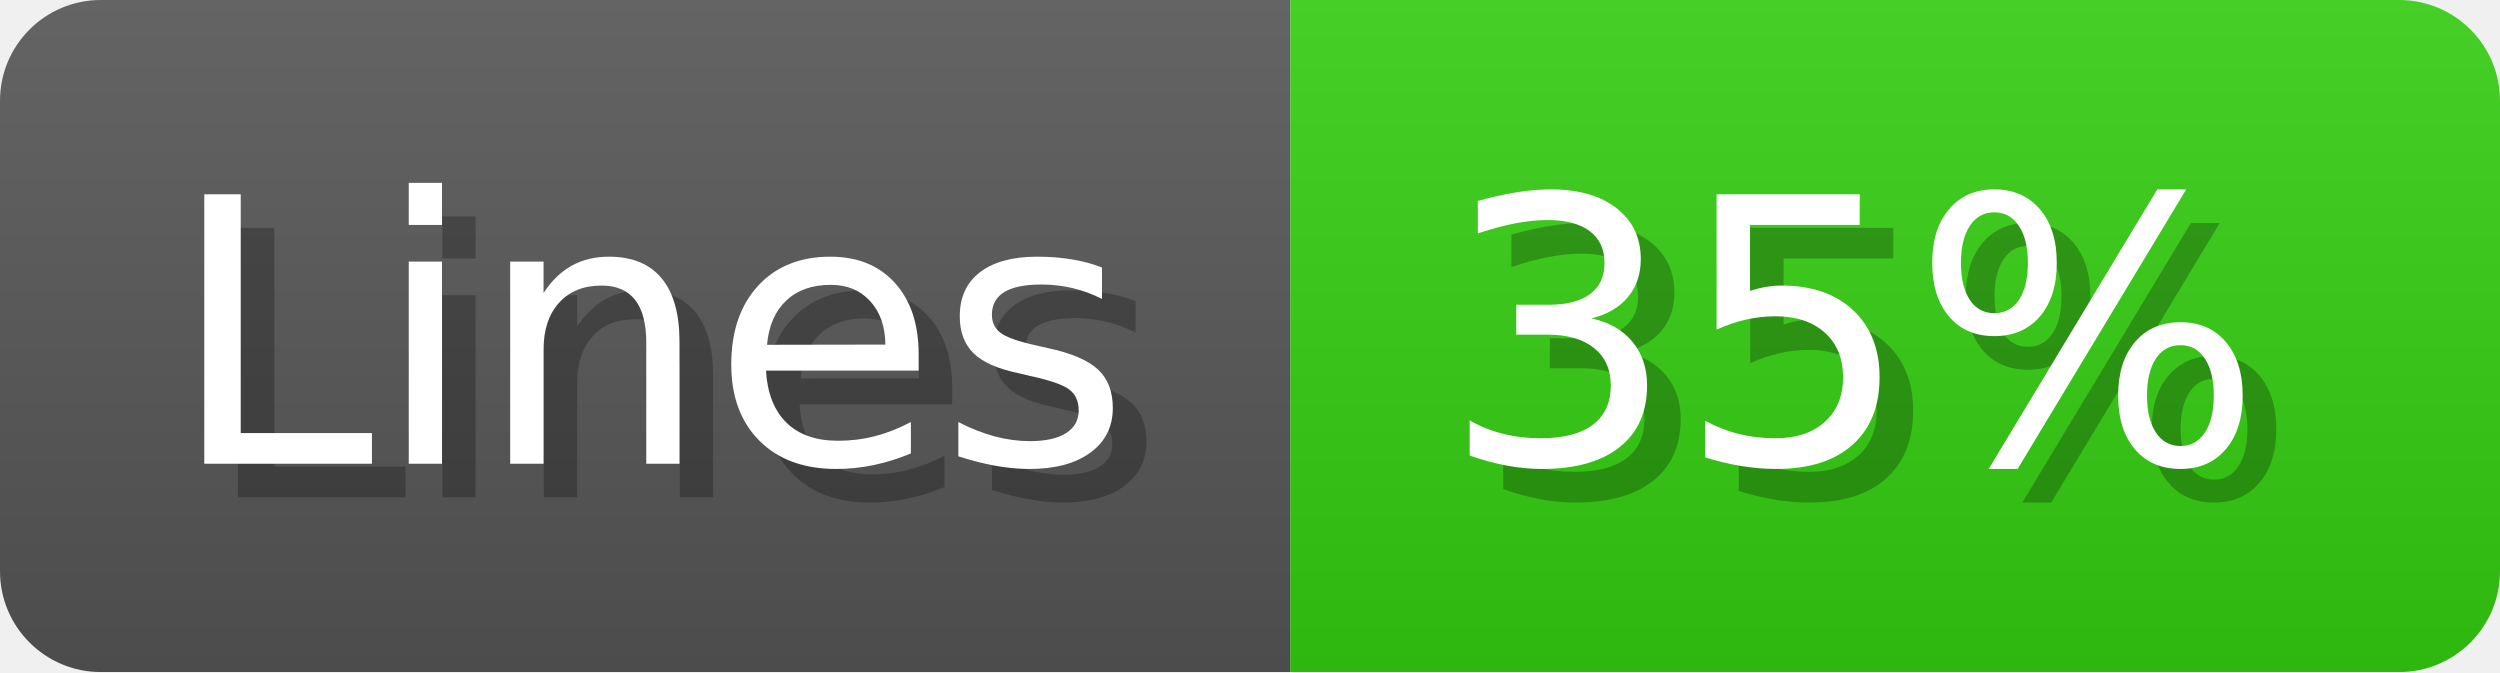
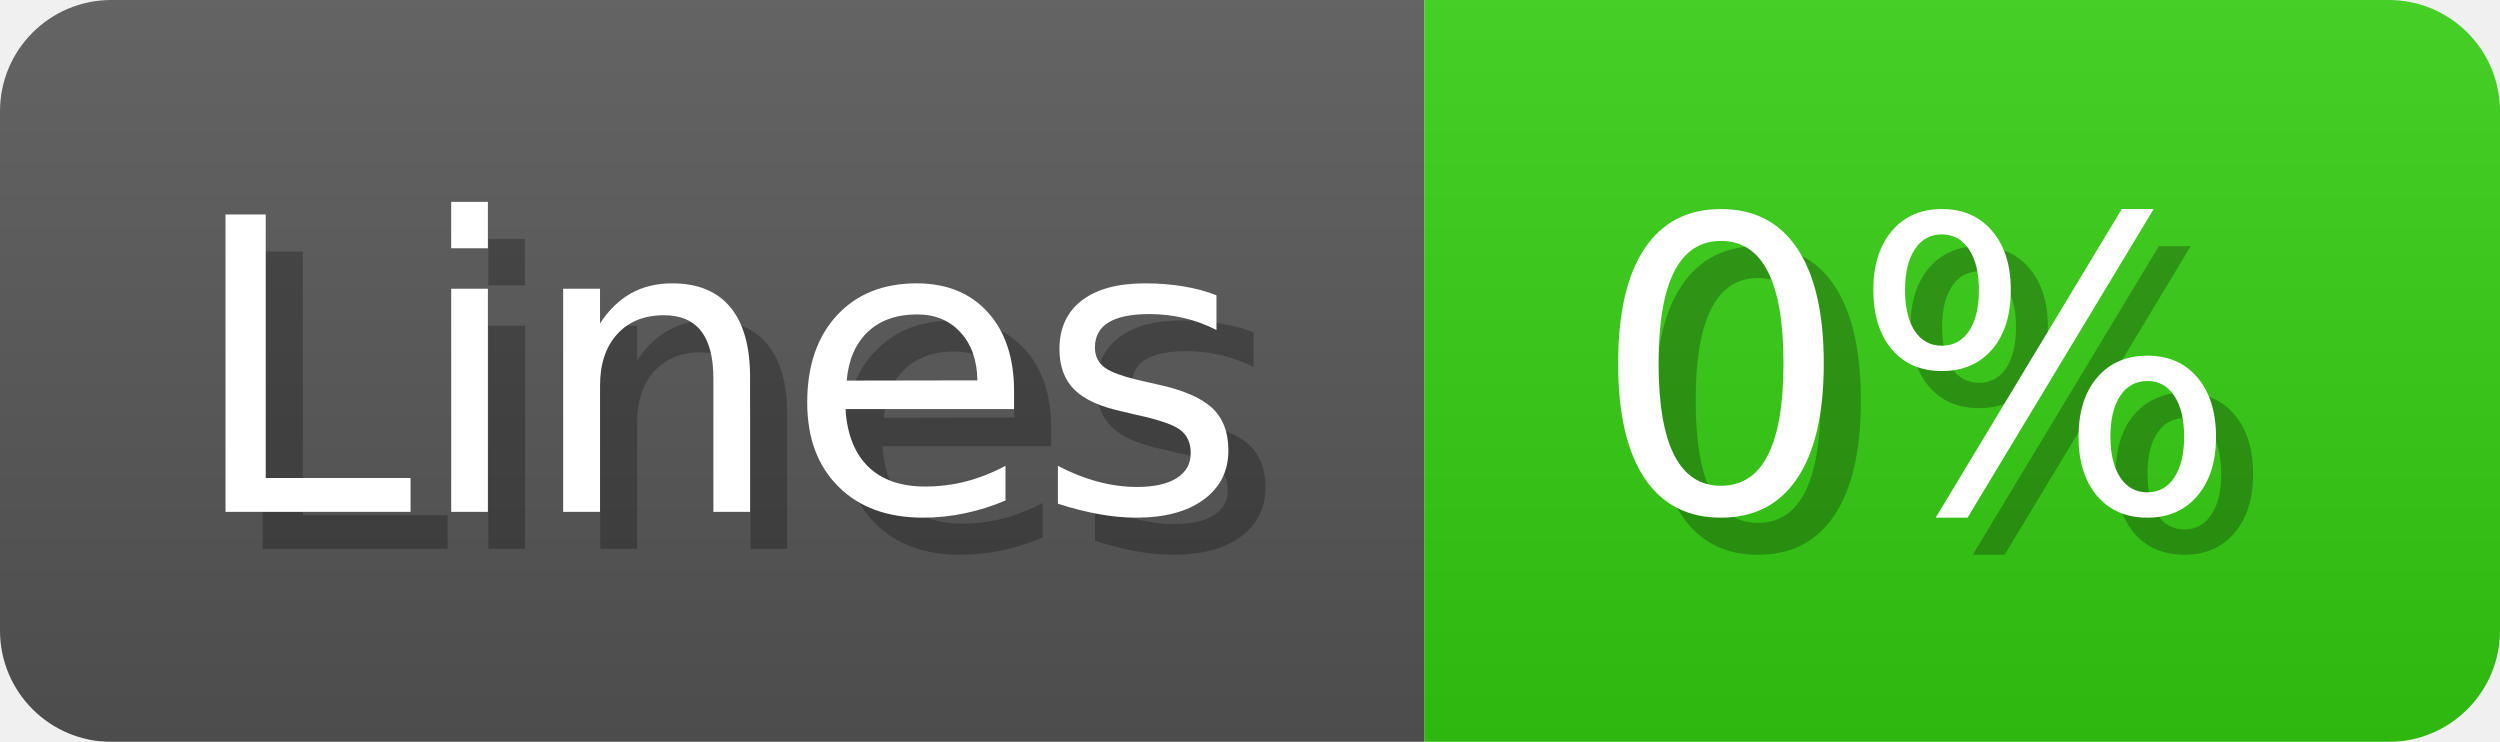
- <svg xmlns="http://www.w3.org/2000/svg" width="74.4" height="20" viewBox="0 0 744 200" role="img" aria-label="Lines: 35%">
+ <svg xmlns="http://www.w3.org/2000/svg" width="67.4" height="20" viewBox="0 0 674 200" role="img" aria-label="Lines: 0%">
  <linearGradient id="a" x2="0" y2="100%">
    <stop offset="0" stop-opacity=".1" stop-color="#EEE" />
    <stop offset="1" stop-opacity=".1" />
  </linearGradient>
  <mask id="m">
-     <rect width="744" height="200" rx="30" fill="#FFF" />
+     <rect width="674" height="200" rx="30" fill="#FFF" />
  </mask>
  <g mask="url(#m)">
    <rect width="384" height="200" fill="#555" />
-     <rect width="360" height="200" fill="#3C1" x="384" />
-     <rect width="744" height="200" fill="url(#a)" />
+     <rect width="290" height="200" fill="#3C1" x="384" />
+     <rect width="674" height="200" fill="url(#a)" />
  </g>
  <g aria-hidden="true" fill="#fff" text-anchor="start" font-family="Verdana,DejaVu Sans,sans-serif" font-size="110">
    <text x="60" y="148" textLength="284" fill="#000" opacity="0.25">Lines</text>
    <text x="50" y="138" textLength="284">Lines</text>
-     <text x="439" y="148" textLength="260" fill="#000" opacity="0.25">35%</text>
-     <text x="429" y="138" textLength="260">35%</text>
+     <text x="439" y="148" textLength="190" fill="#000" opacity="0.25">0%</text>
+     <text x="429" y="138" textLength="190">0%</text>
  </g>
</svg>
